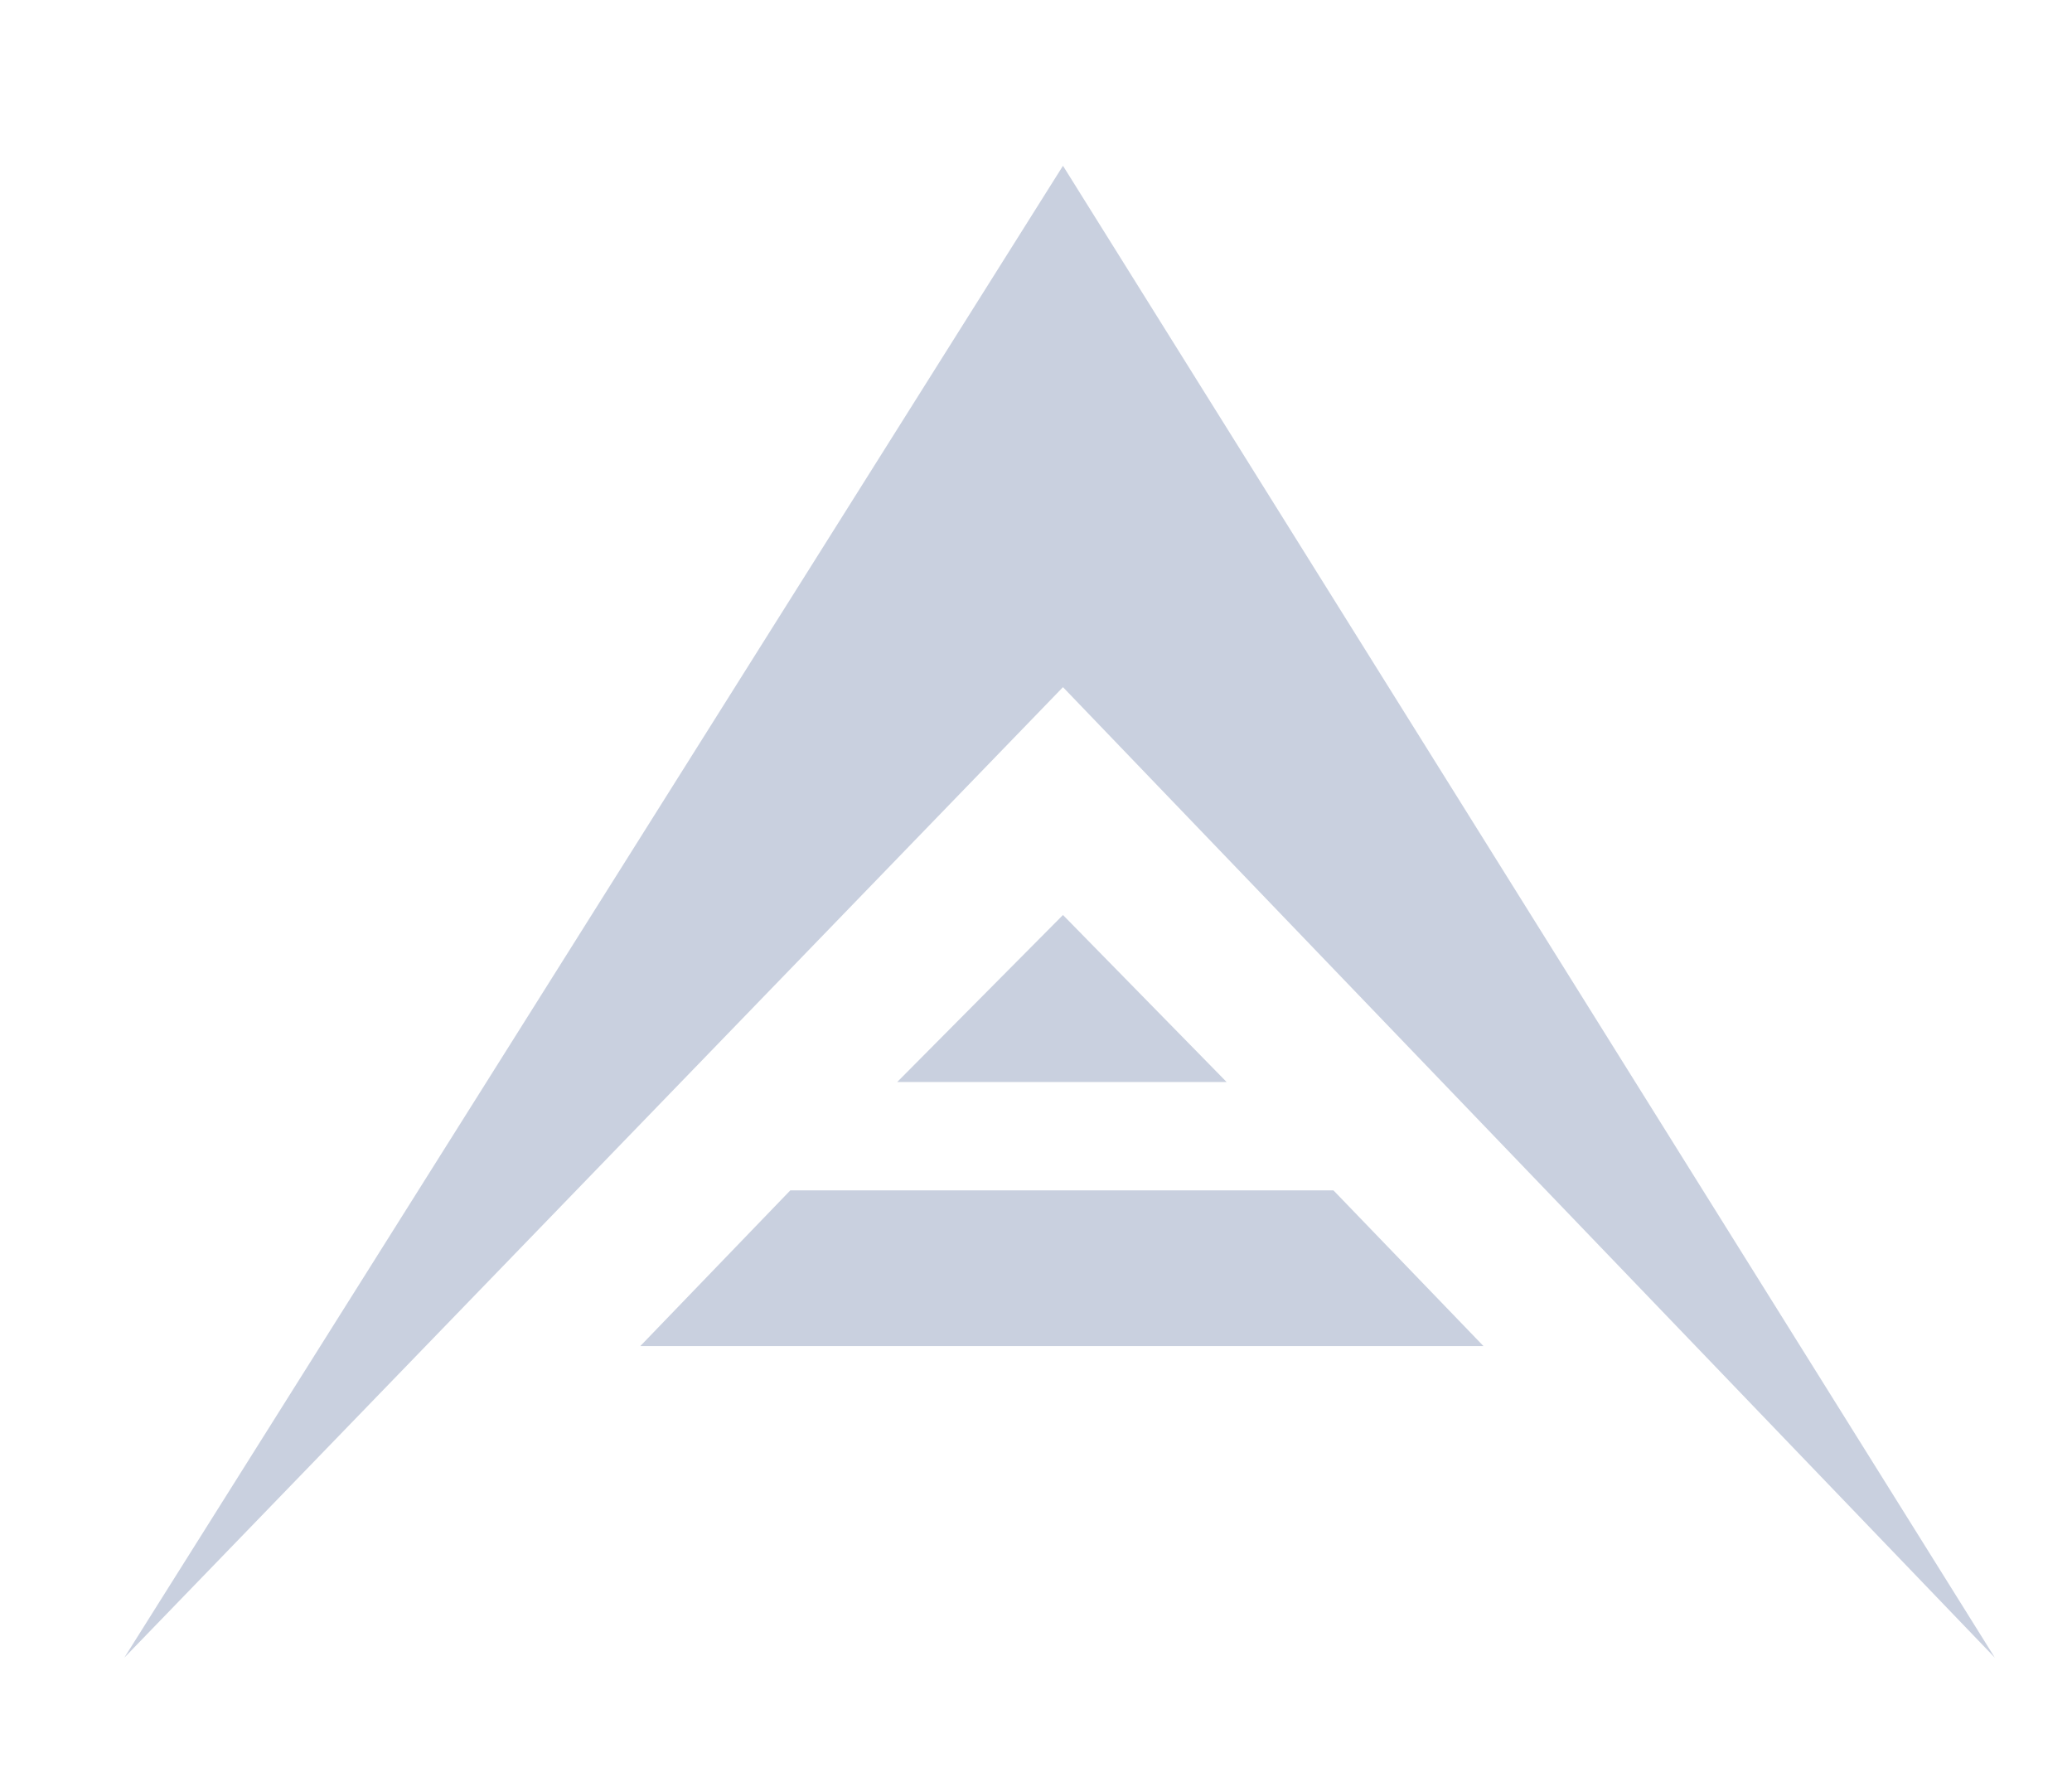
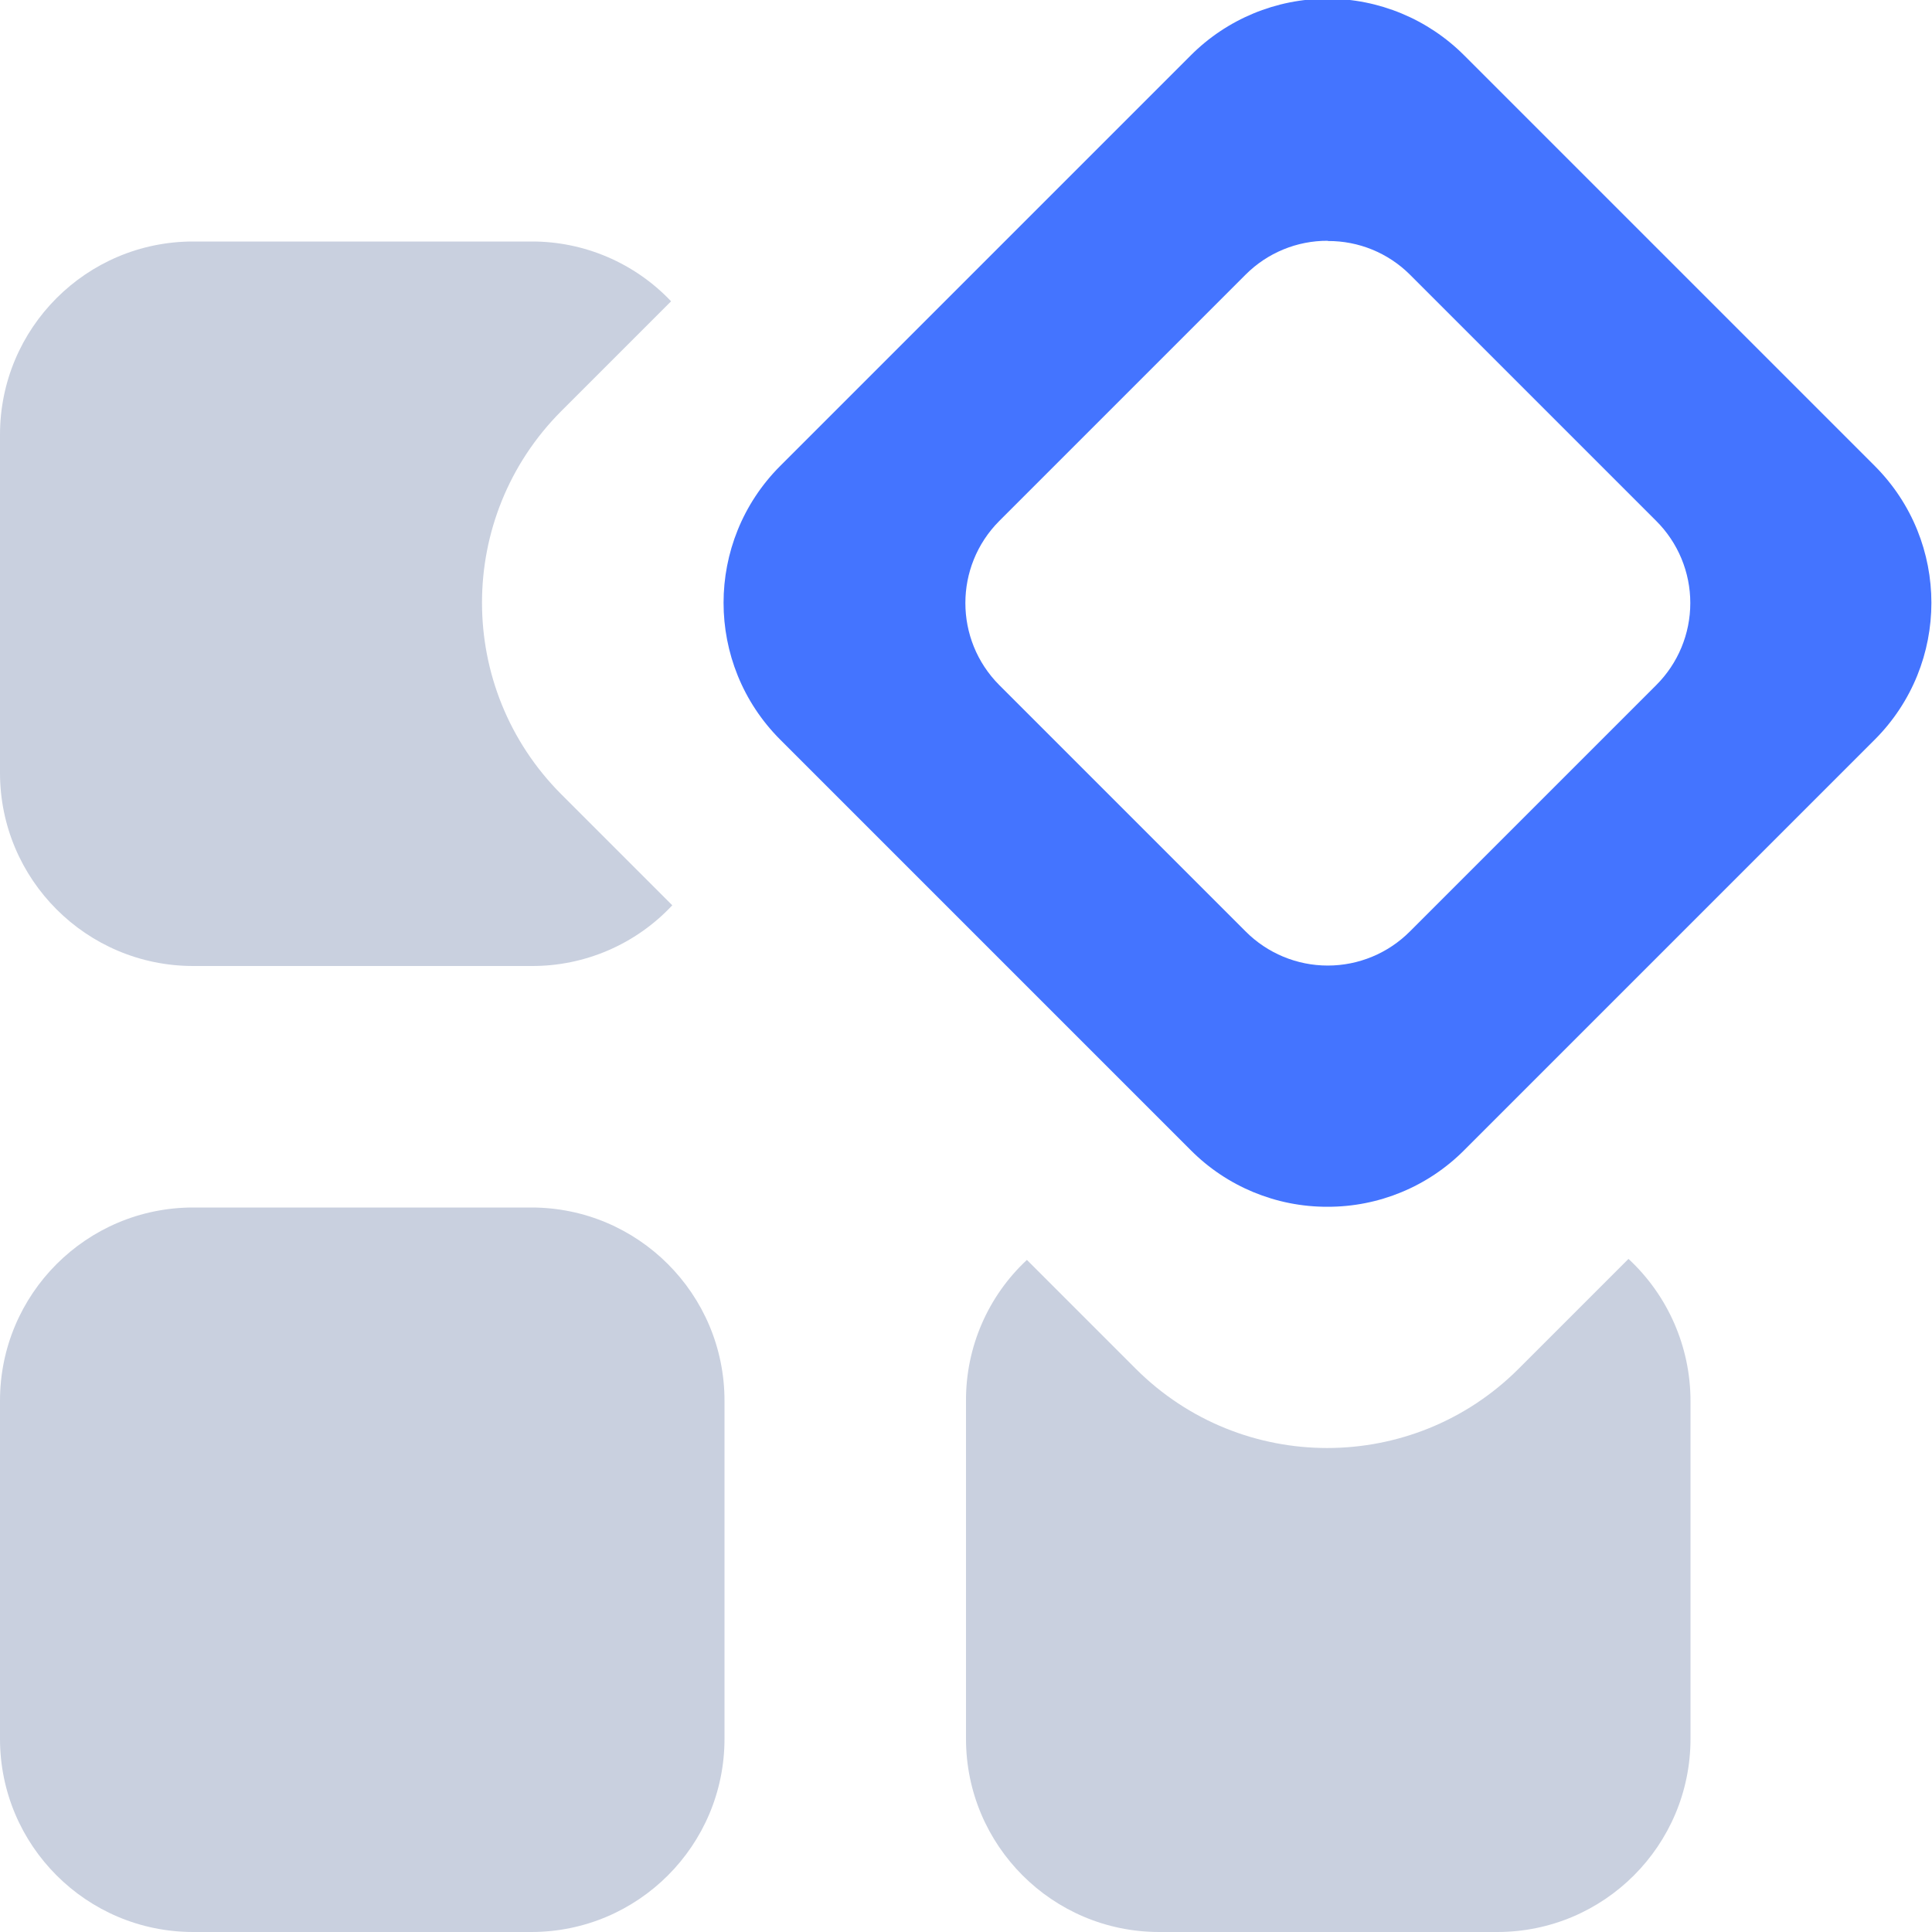
- <svg xmlns="http://www.w3.org/2000/svg" viewBox="0 0 50 43">
+ <svg xmlns="http://www.w3.org/2000/svg" viewBox="0 0 40 40">
  <defs>
    <style>
      .cls-1 {
        clip-path: url(#clip-Canvas);
      }

      .cls-2 {
        fill: #c9d0df;
      }

      .cls-3 {
+         fill: #4474ff;
+       }
+ 
+       .cls-4 {
        fill: rgba(0,0,0,0);
      }
    </style>
    <clipPath id="clip-Canvas">
-       <rect width="50" height="43" />
+       <rect width="40" height="40" />
    </clipPath>
  </defs>
-   <g id="Canvas" class="cls-1">
-     <rect class="cls-3" width="50" height="43" />
-     <path id="Forma_1" data-name="Forma 1" class="cls-2" d="M25.651,16.581,3,40,25.651,4,48.138,40Zm-10.2,15.9,3.62-3.757H32.178l3.62,3.757Zm6.2-6.372,4-4.03,3.949,4.03Z" />
+   <g id="Canvas">
+     <path class="cls-2" d="M31,40H24a4,4,0,0,1-4-4V29a3.961,3.961,0,0,1,1.261-2.915l2.252,2.252a5.607,5.607,0,0,0,7.93,0l2.273-2.273A4.012,4.012,0,0,1,35,29v7A4,4,0,0,1,31,40ZM11,40H4a4,4,0,0,1-4-4V29a4,4,0,0,1,4-4h7a4,4,0,0,1,4,4v7A4,4,0,0,1,11,40Zm0-20H4a4,4,0,0,1-4-4V9A4,4,0,0,1,4,5h7a3.966,3.966,0,0,1,2.894,1.238L11.619,8.513a5.614,5.614,0,0,0,0,7.93l2.3,2.3A3.963,3.963,0,0,1,11,20Z" />
+     <path class="cls-3" d="M27.484,24.985a3.977,3.977,0,0,1-2.832-1.173l-8.5-8.5a4.009,4.009,0,0,1,0-5.664l8.5-8.5a4,4,0,0,1,5.664,0l8.5,8.5a4.009,4.009,0,0,1,0,5.664l-8.5,8.5A3.979,3.979,0,0,1,27.484,24.985Zm.006-20a2.387,2.387,0,0,0-1.7.7l-5.1,5.1a2.407,2.407,0,0,0,0,3.4l5.1,5.1a2.4,2.4,0,0,0,3.4,0l5.1-5.1a2.4,2.4,0,0,0,0-3.4l-5.1-5.1A2.387,2.387,0,0,0,27.491,4.99Z" />
  </g>
</svg>
